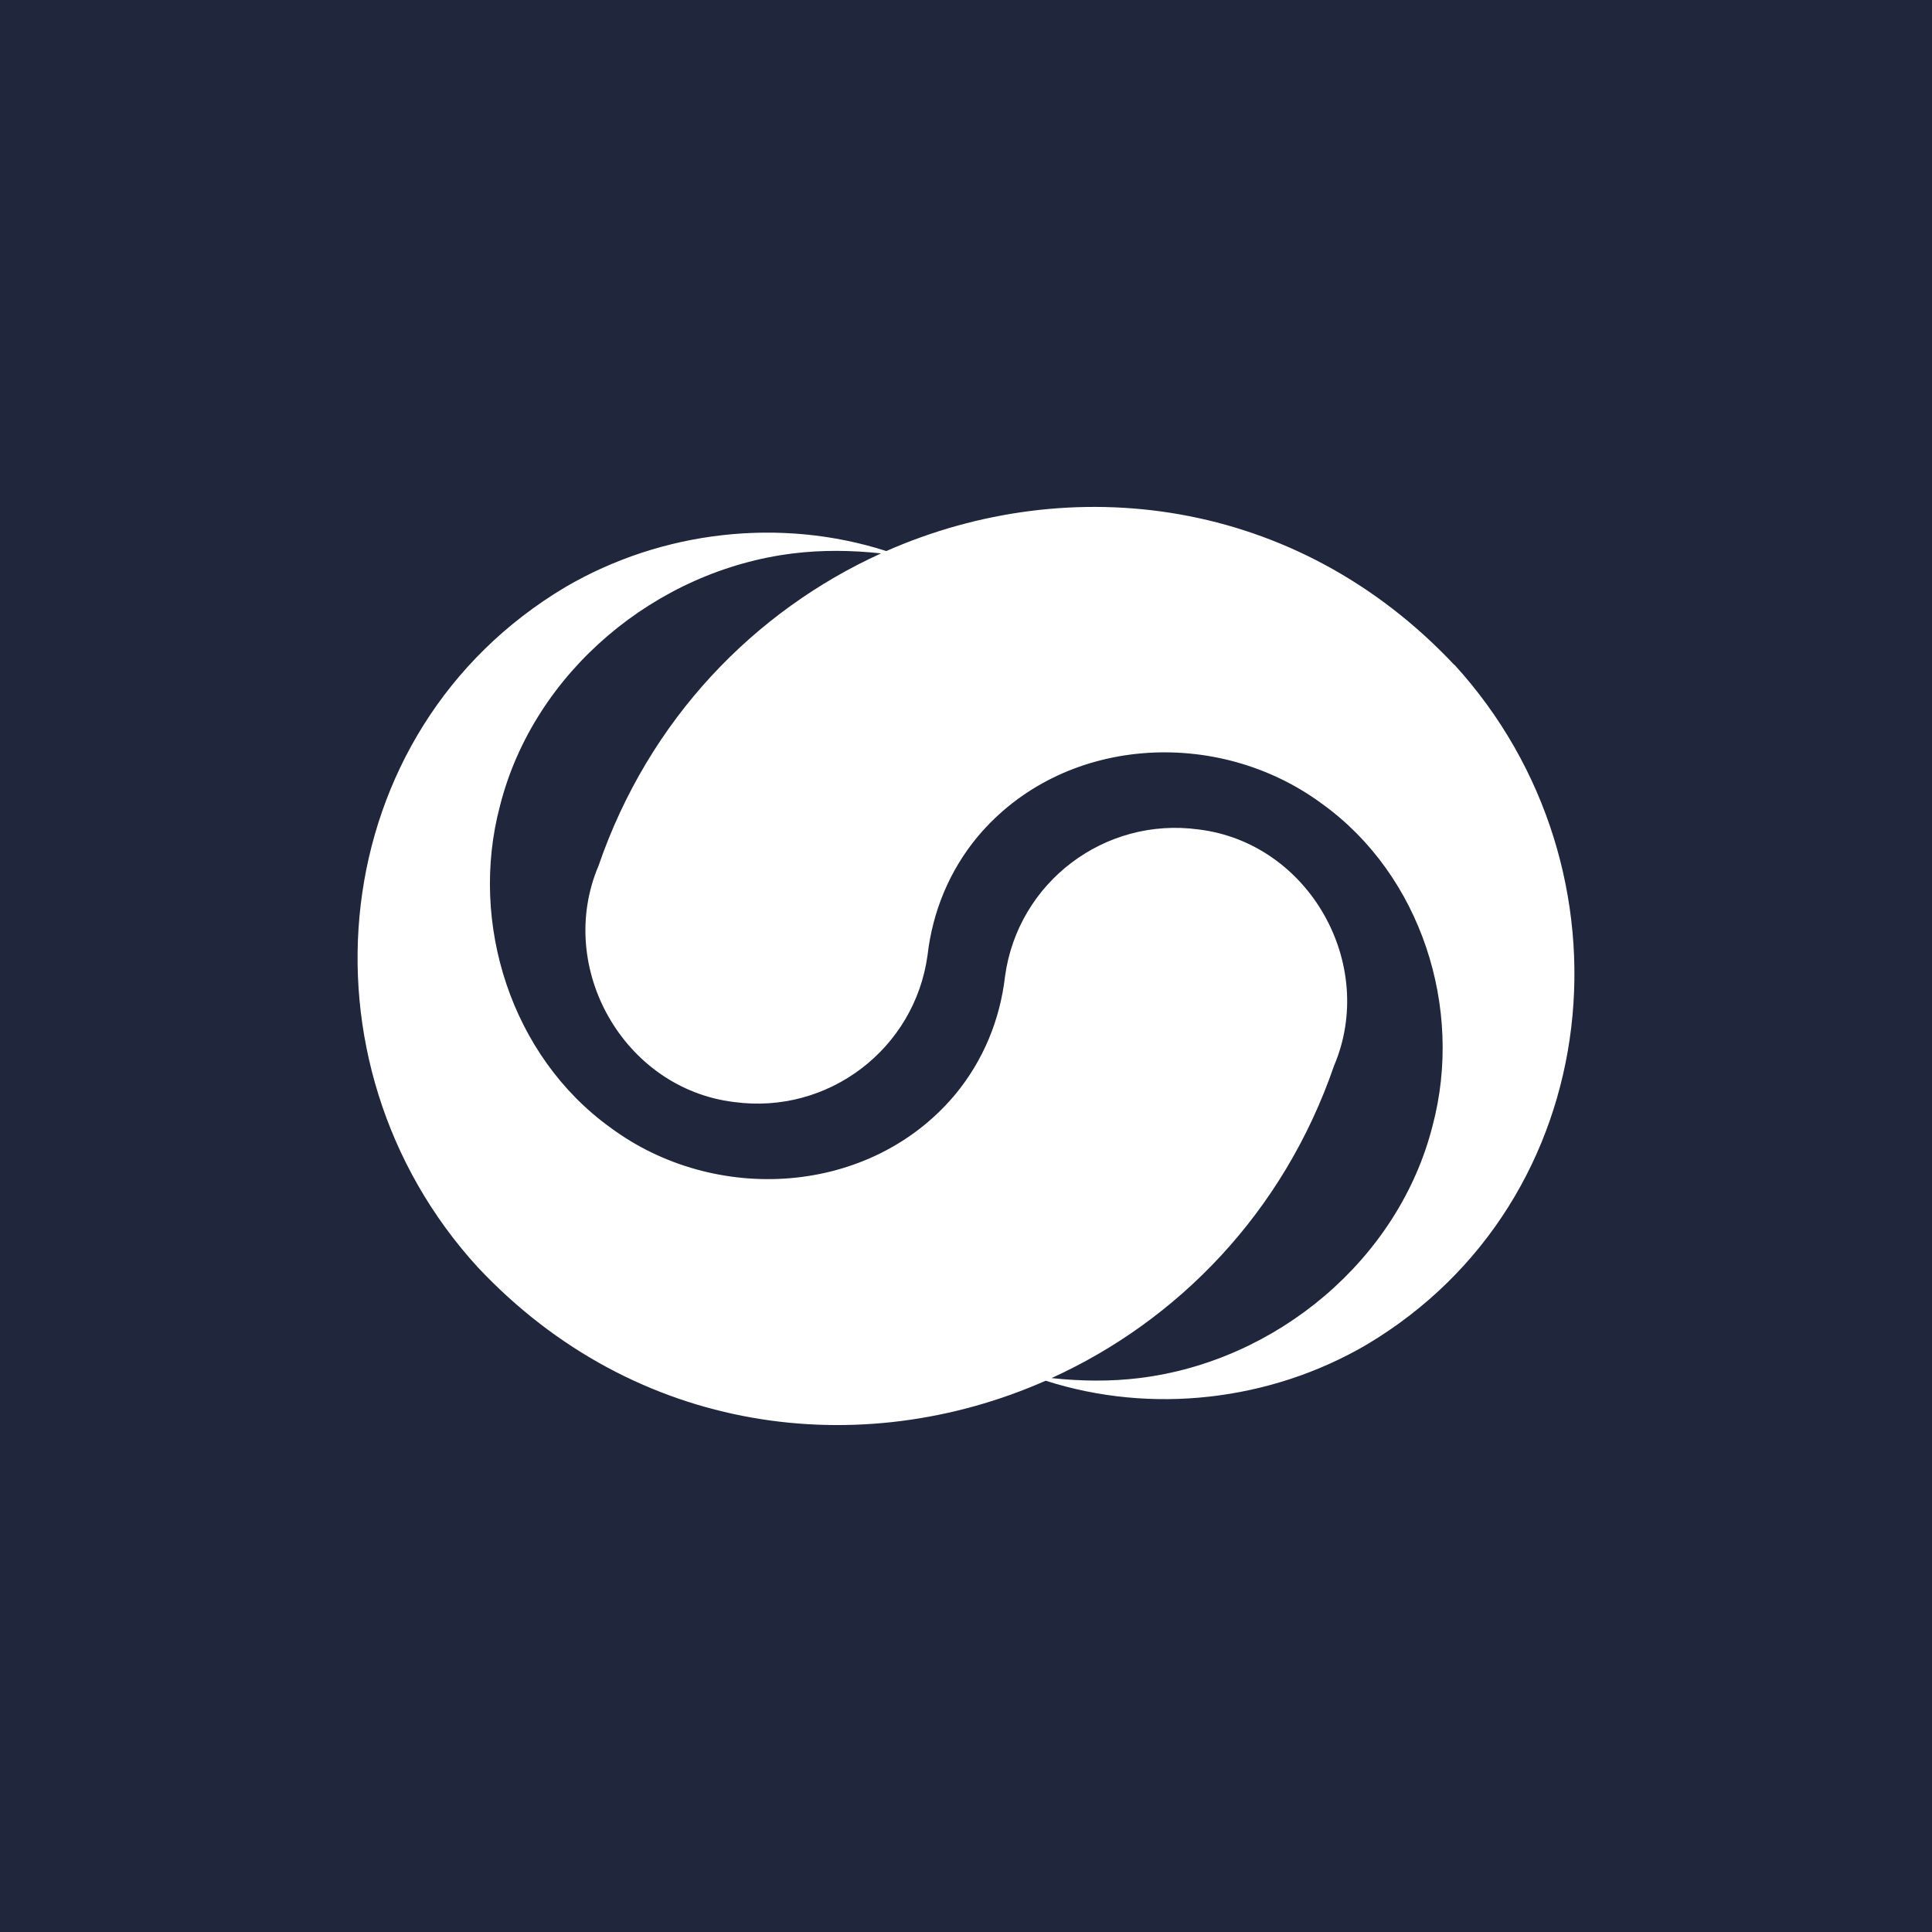
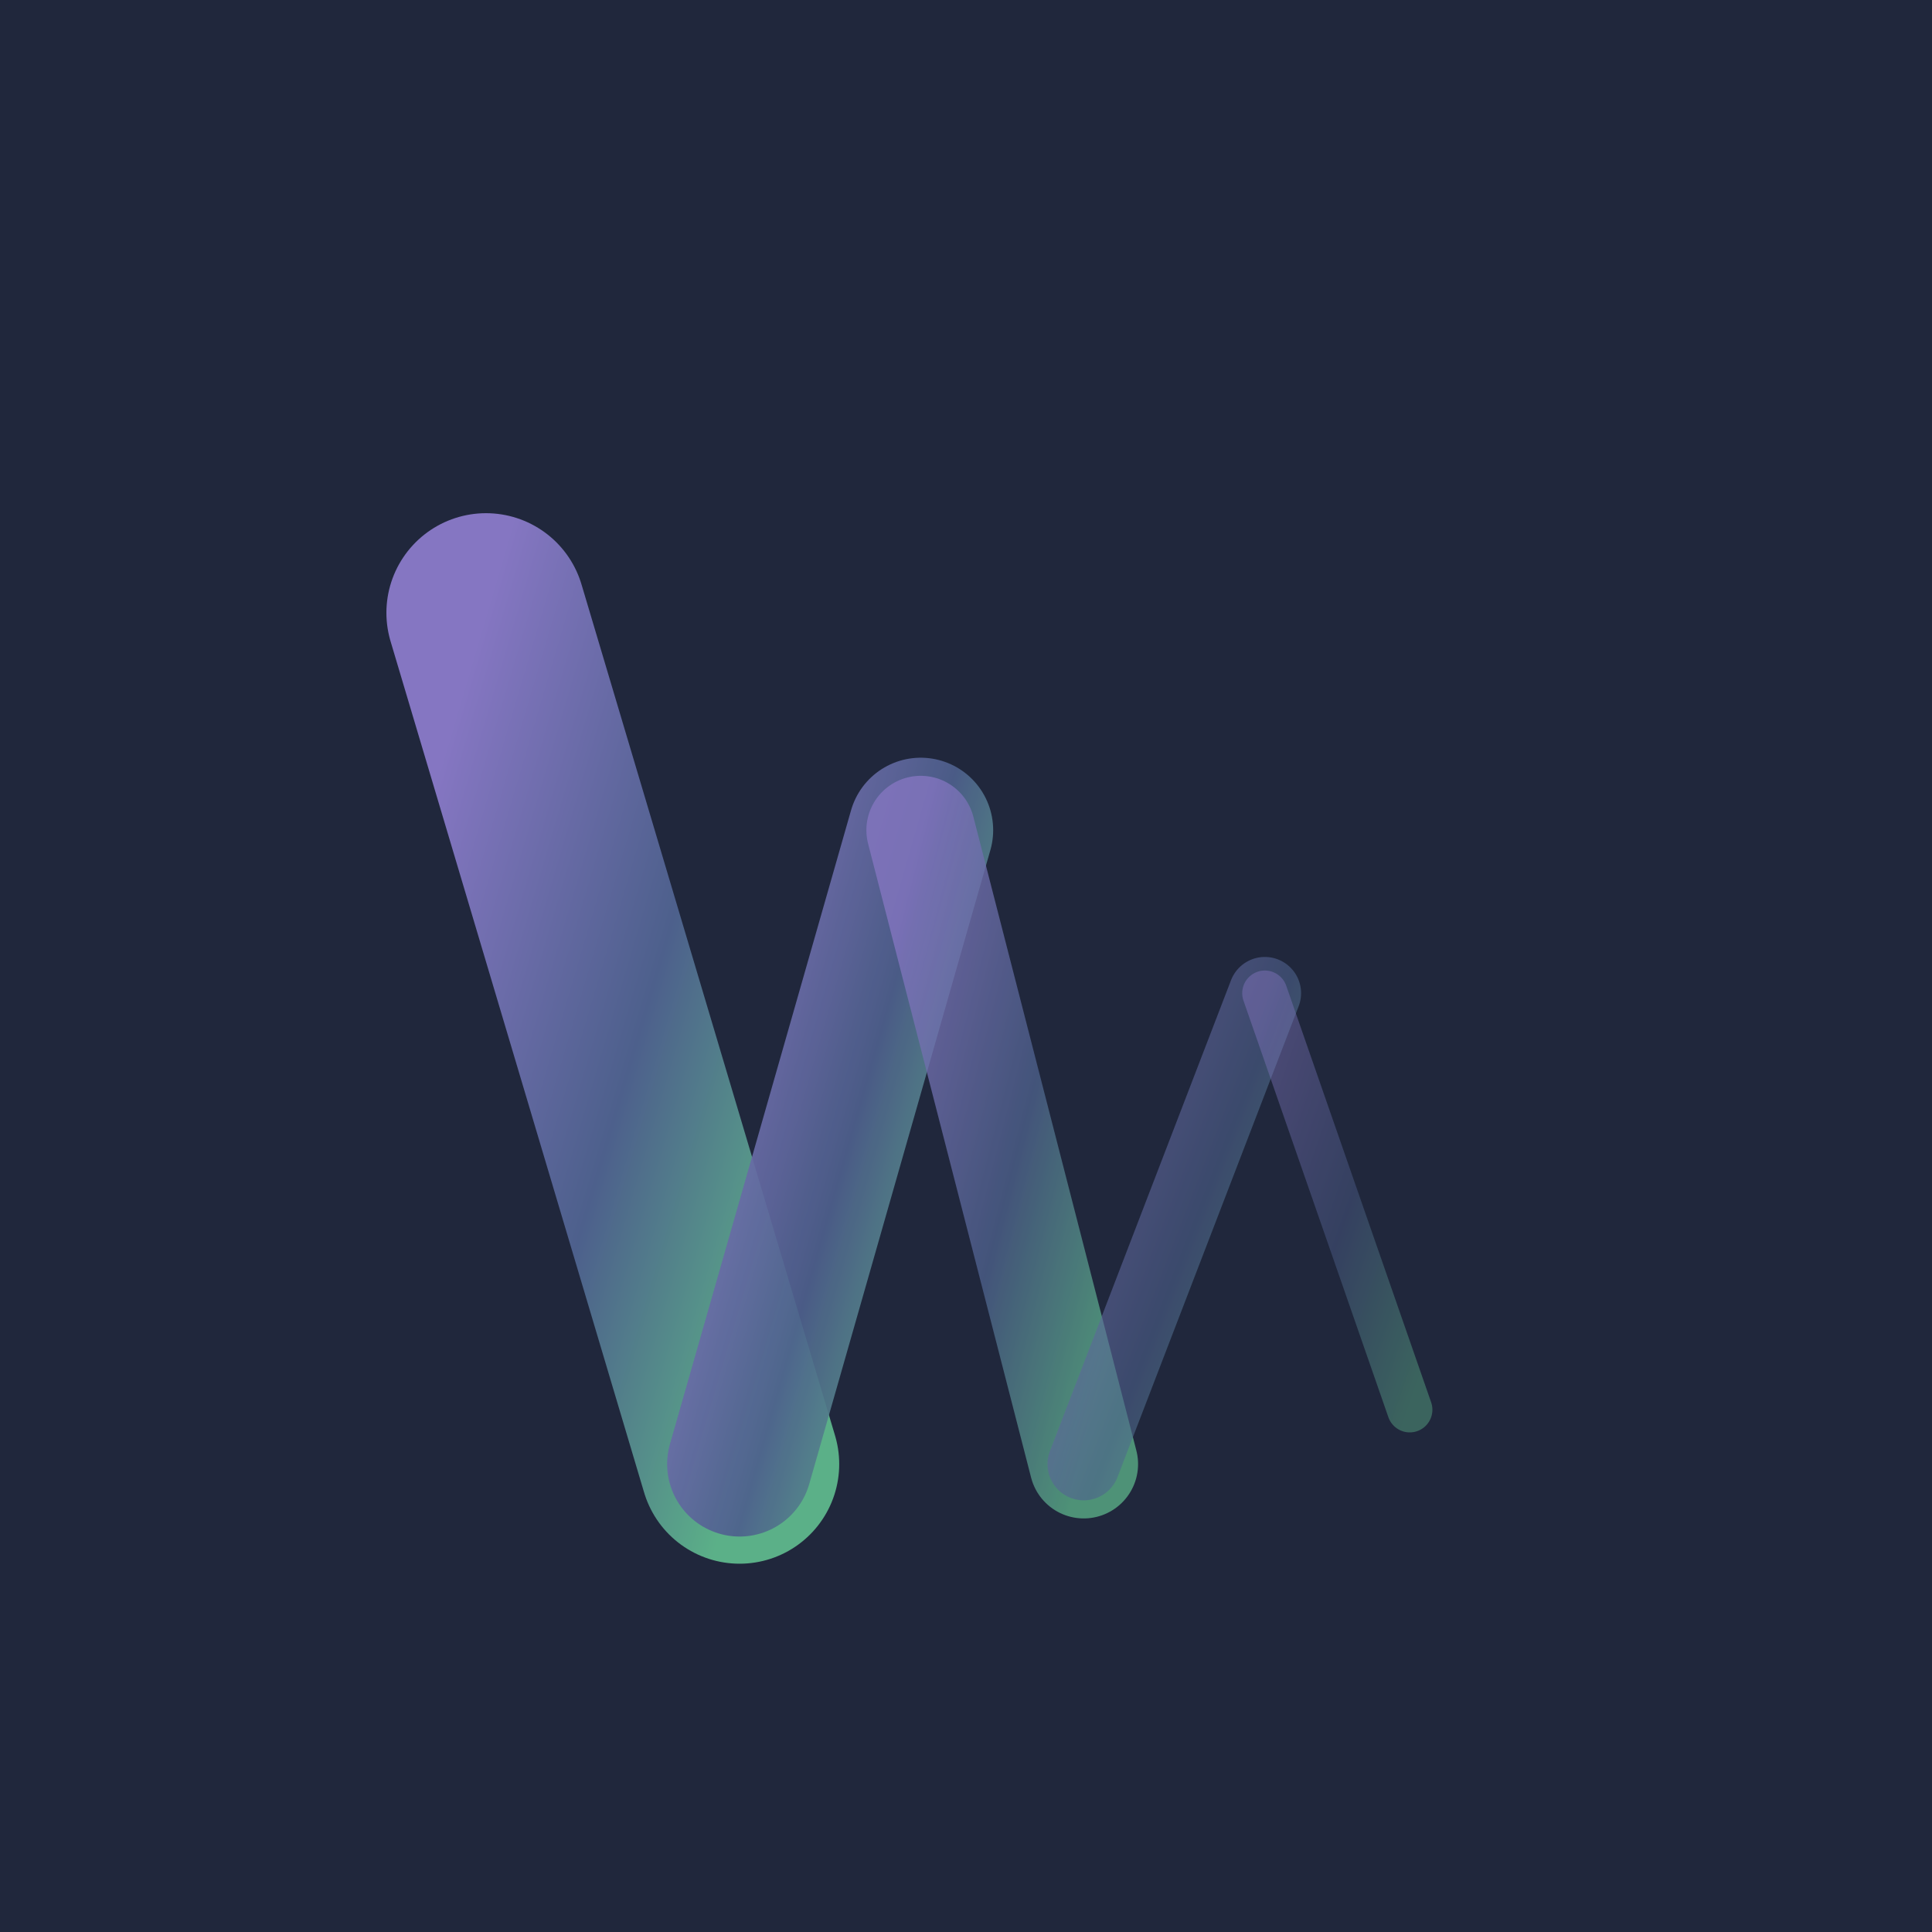
- <svg xmlns="http://www.w3.org/2000/svg" viewBox="0 0 1024 1024" role="img" aria-label="GaimControl">
+ <svg xmlns="http://www.w3.org/2000/svg" viewBox="0 0 1024 1024" role="img" aria-label="Holdwell">
  <rect width="1024" height="1024" fill="#20273C" />
-   <g transform="translate(512 512) scale(15.5)">
-     <path fill="#FFFFFF" fill-rule="evenodd" d="m 16.695,-10.299 c -5.42,-5.76 -13.13,-6.66 -19.42,-3.89 -3.61,-1.16 -7.67,-0.7 -10.97,1.23 -8.27,4.92 -9.4,16.26 -3,23.26 5.41,5.76 13.12,6.66 19.42,3.88 3.61,1.16 7.67,0.7 10.97,-1.23 8.27,-4.92 9.4,-16.26 3,-23.26 z m -0.74,15.76 c -1.16,4.58 -5.34,8.06 -10.03,8.63 -0.98,0.12 -1.99,0.11 -3,0 4.31,-1.96 7.93,-5.65 9.66,-10.68 1.48,-3.48 -0.86,-7.62 -4.63,-8.08 -3.22,-0.44 -6.18,1.81 -6.62,5.02 -0.17,1.48 -0.74,2.88 -1.71,4.05 -2.9,3.46 -8.21,3.78 -11.79,1.12 -3.37,-2.43 -4.84,-6.97 -3.77,-11 1.16,-4.58 5.34,-8.06 10.03,-8.63 0.98,-0.12 1.99,-0.11 3,0 -4.31,1.96 -7.93,5.65 -9.66,10.68 -1.48,3.48 0.86,7.62 4.63,8.08 3.22,0.44 6.18,-1.81 6.62,-5.02 0.17,-1.48 0.74,-2.88 1.71,-4.05 2.9,-3.46 8.2,-3.78 11.79,-1.12 3.37,2.43 4.84,6.97 3.77,11 z" />
+   <defs>
+     <linearGradient id="hw-ios" x1="0" y1="0" x2="1" y2="1">
+       <stop offset="0" stop-color="#8576C2" />
+       <stop offset="0.55" stop-color="#4D608C" />
+       <stop offset="1" stop-color="#5BB088" />
+     </linearGradient>
+   </defs>
+   <g transform="translate(152 152) scale(4.8)">
+     <path d="M 22 36 L 50 130" stroke="url(#hw-ios)" stroke-width="22" stroke-linecap="round" fill="none" />
+     <path d="M 50 130 L 70 60" stroke="url(#hw-ios)" stroke-width="16" stroke-linecap="round" fill="none" opacity="0.92" />
+     <path d="M 70 60 L 88 130" stroke="url(#hw-ios)" stroke-width="12" stroke-linecap="round" fill="none" opacity="0.78" />
+     <path d="M 88 130 L 108 78" stroke="url(#hw-ios)" stroke-width="8" stroke-linecap="round" fill="none" opacity="0.6" />
+     <path d="M 108 78 L 124 124" stroke="url(#hw-ios)" stroke-width="5" stroke-linecap="round" fill="none" opacity="0.45" />
  </g>
</svg>
